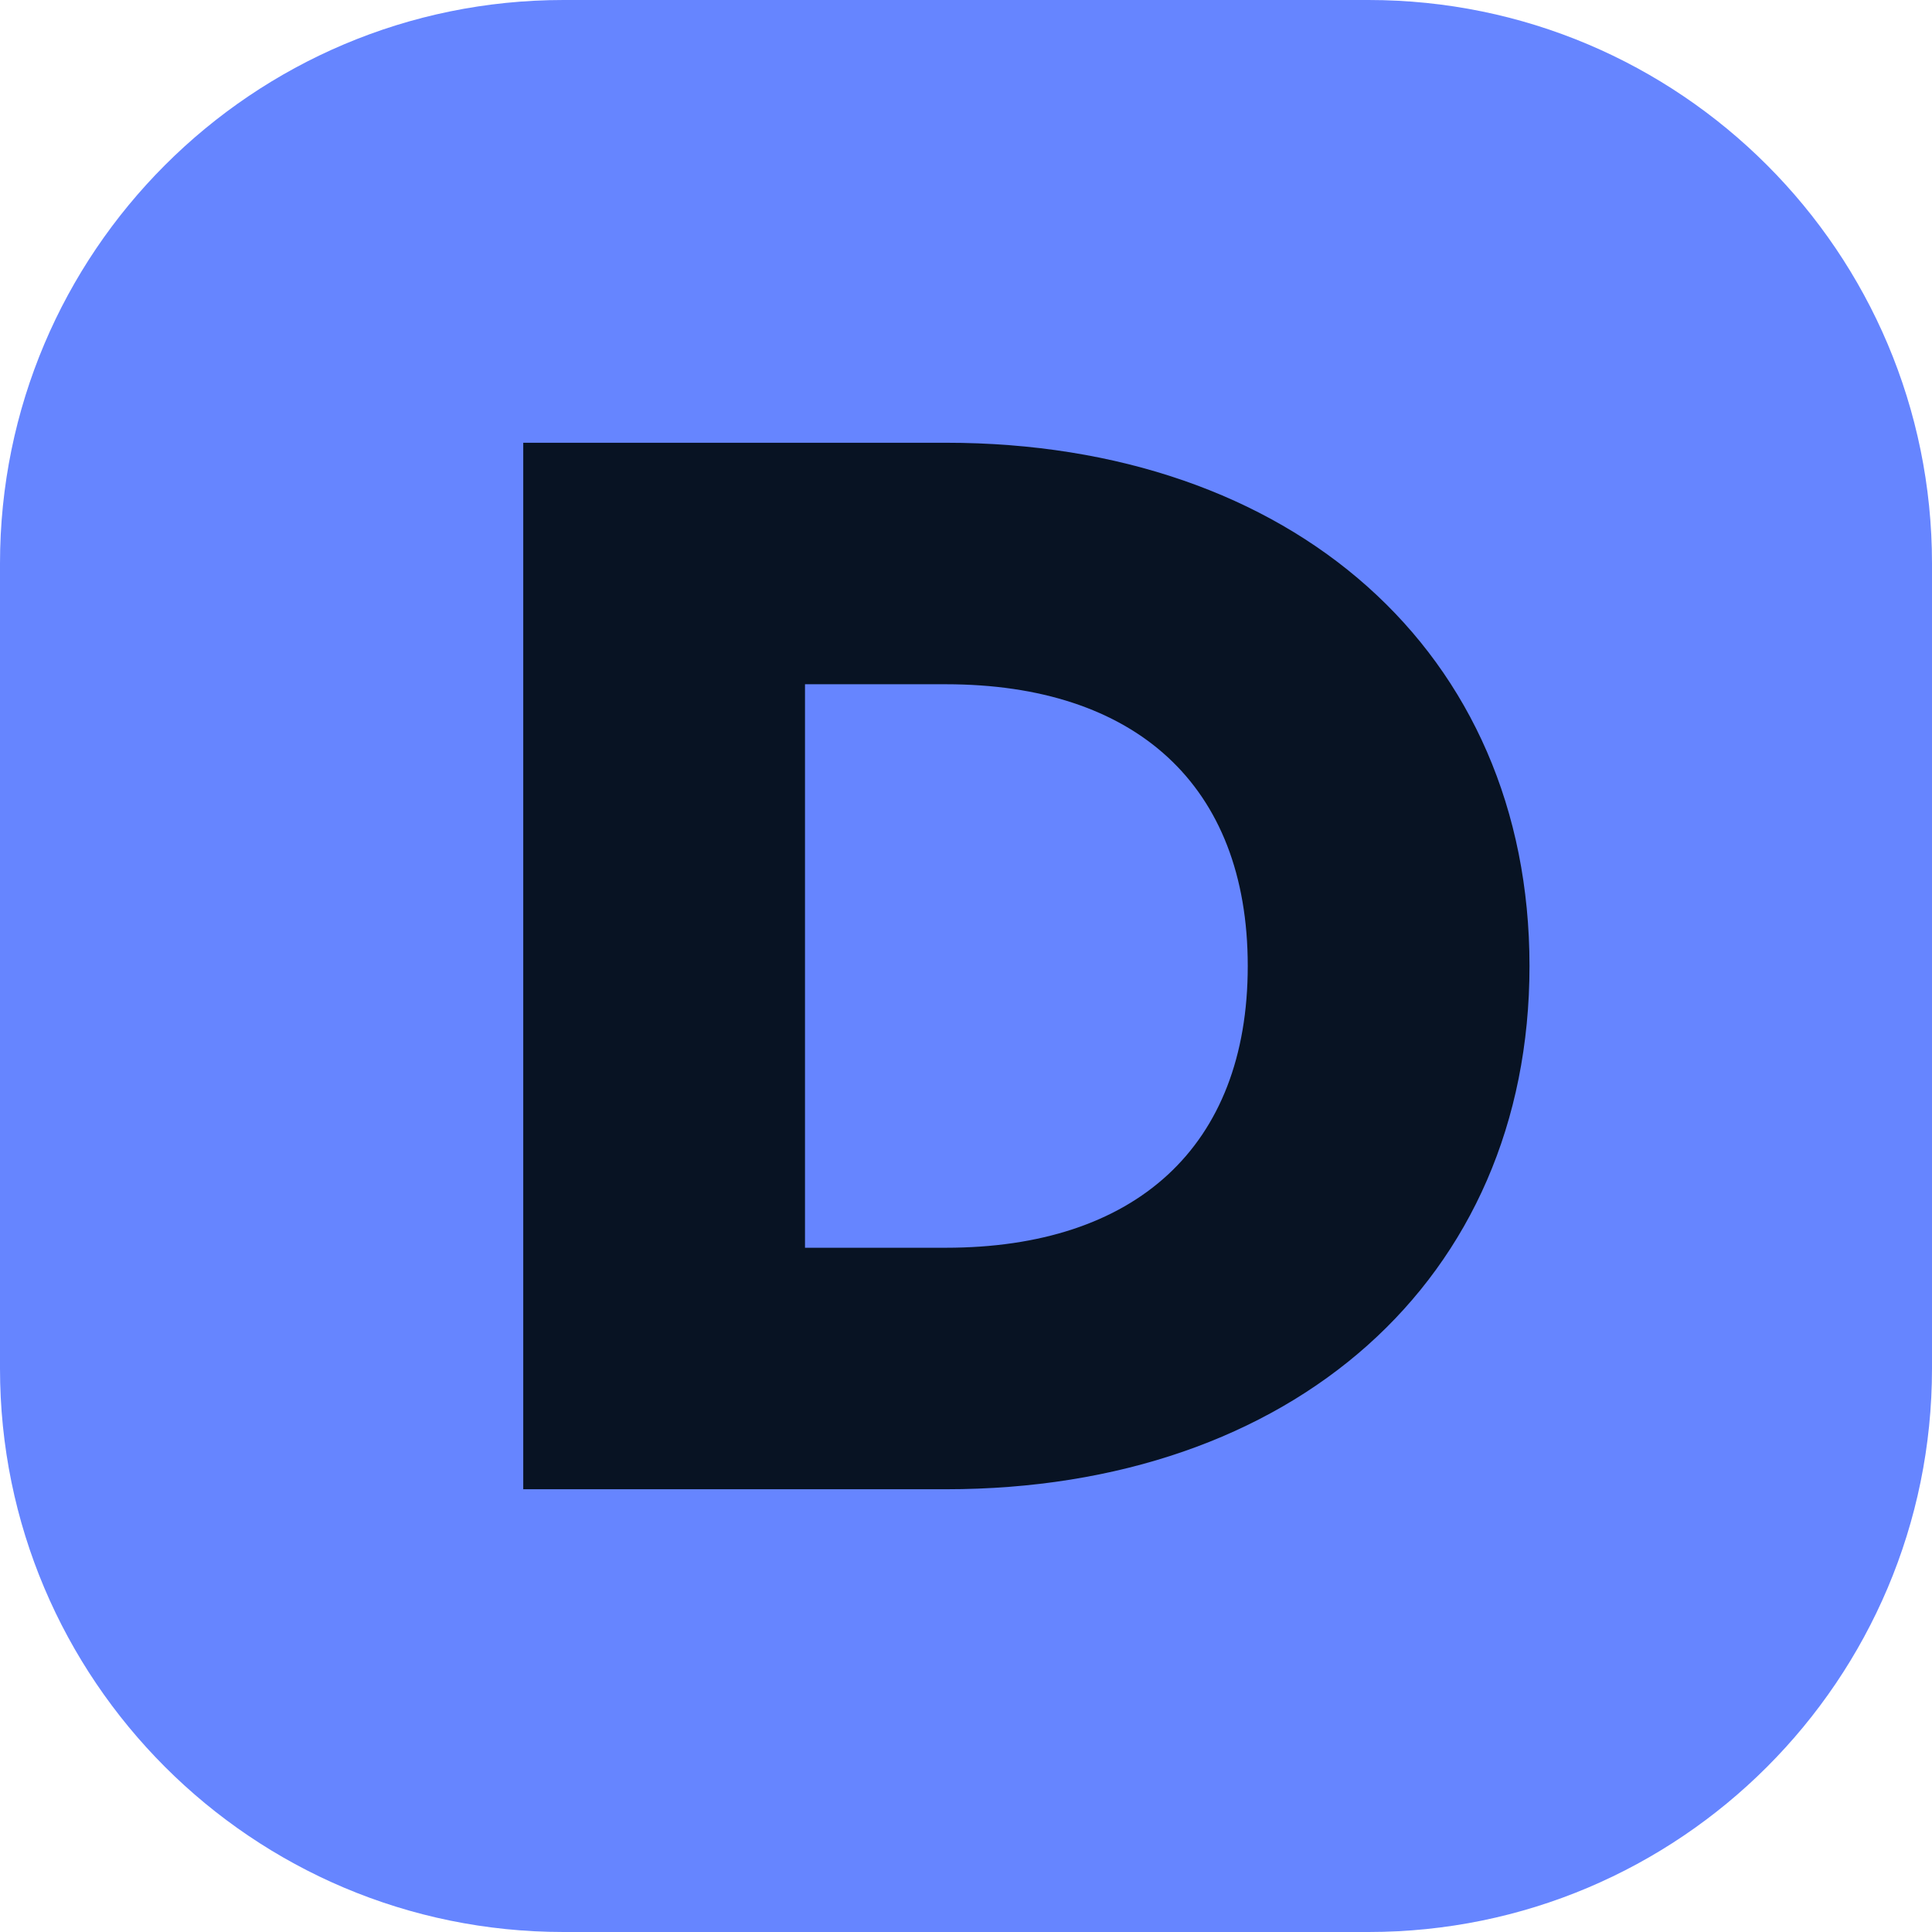
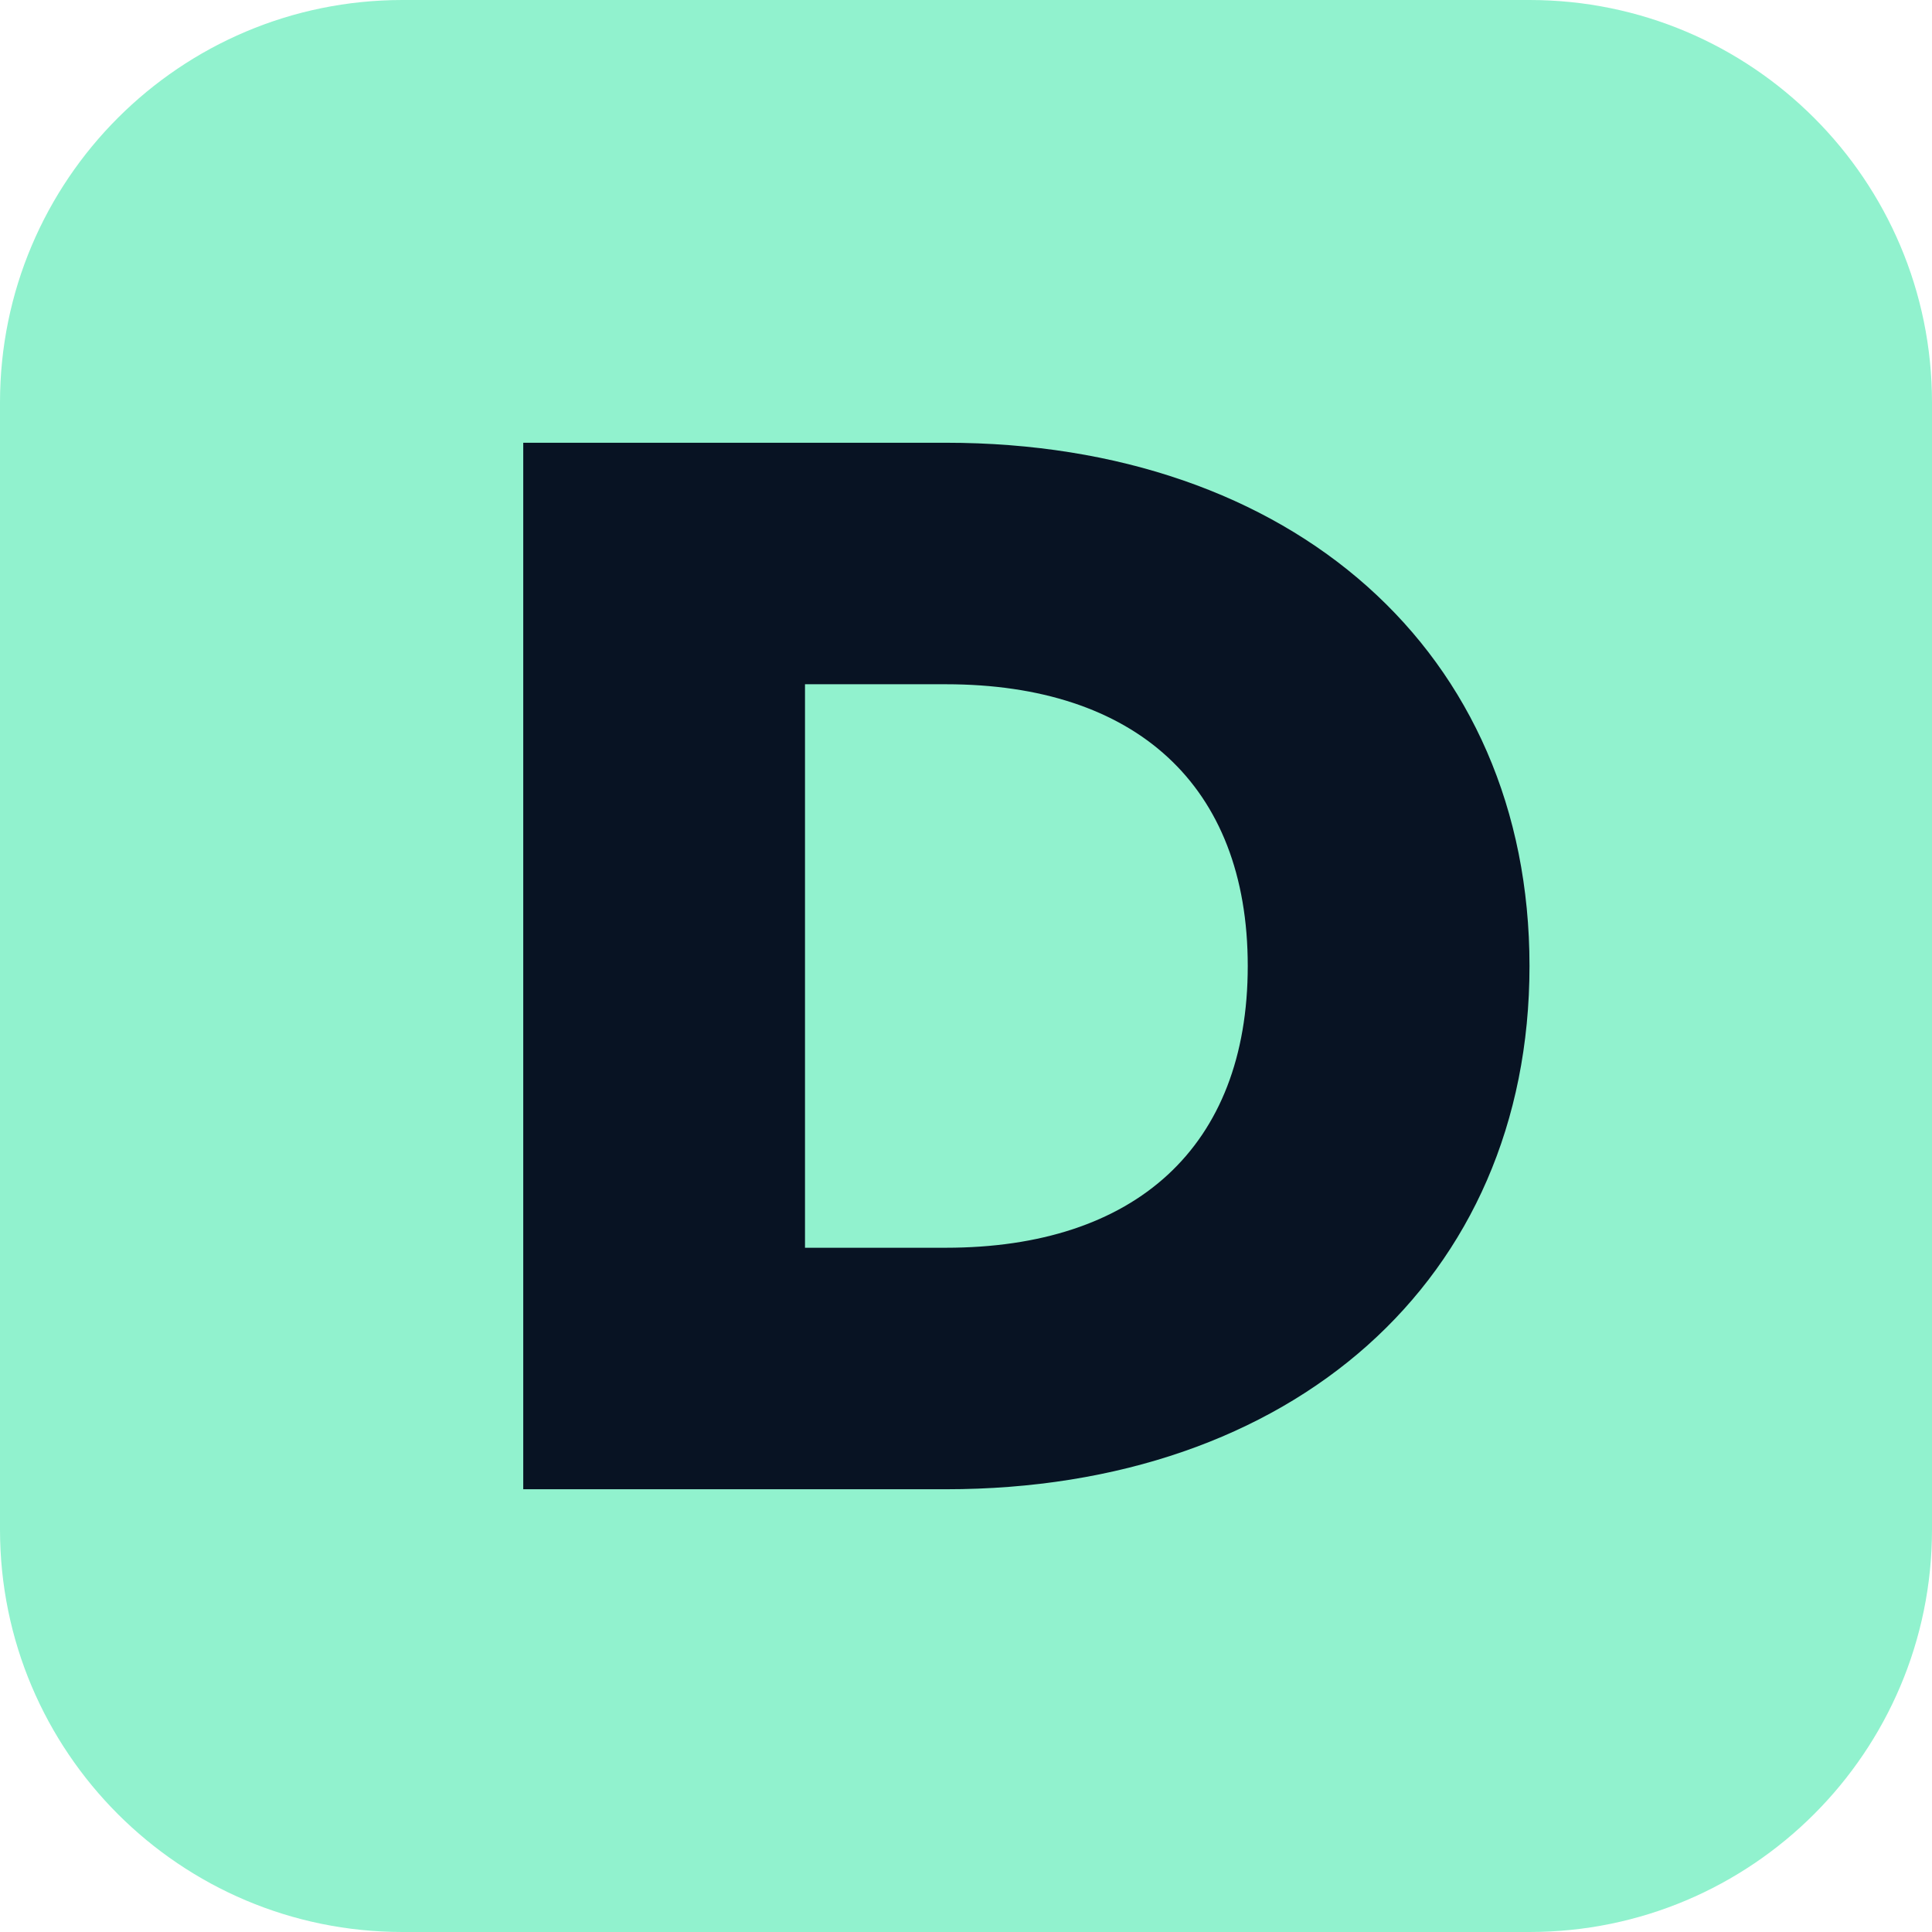
<svg xmlns="http://www.w3.org/2000/svg" viewBox="0 0 48 48">
-   <rect width="48" height="48" rx="14" fill="#6685ff" />
+   <rect width="48" height="48" rx="10" fill="#91f2ce" />
  <path d="M13 11h10.5c8.6 0 14.5 5.2 14.5 13s-5.9 13-14.5 13H13V11Zm7 6v14h3.5c4.7 0 7.5-2.5 7.5-7s-2.8-7-7.5-7H20Z" fill="#081323" />
</svg>
